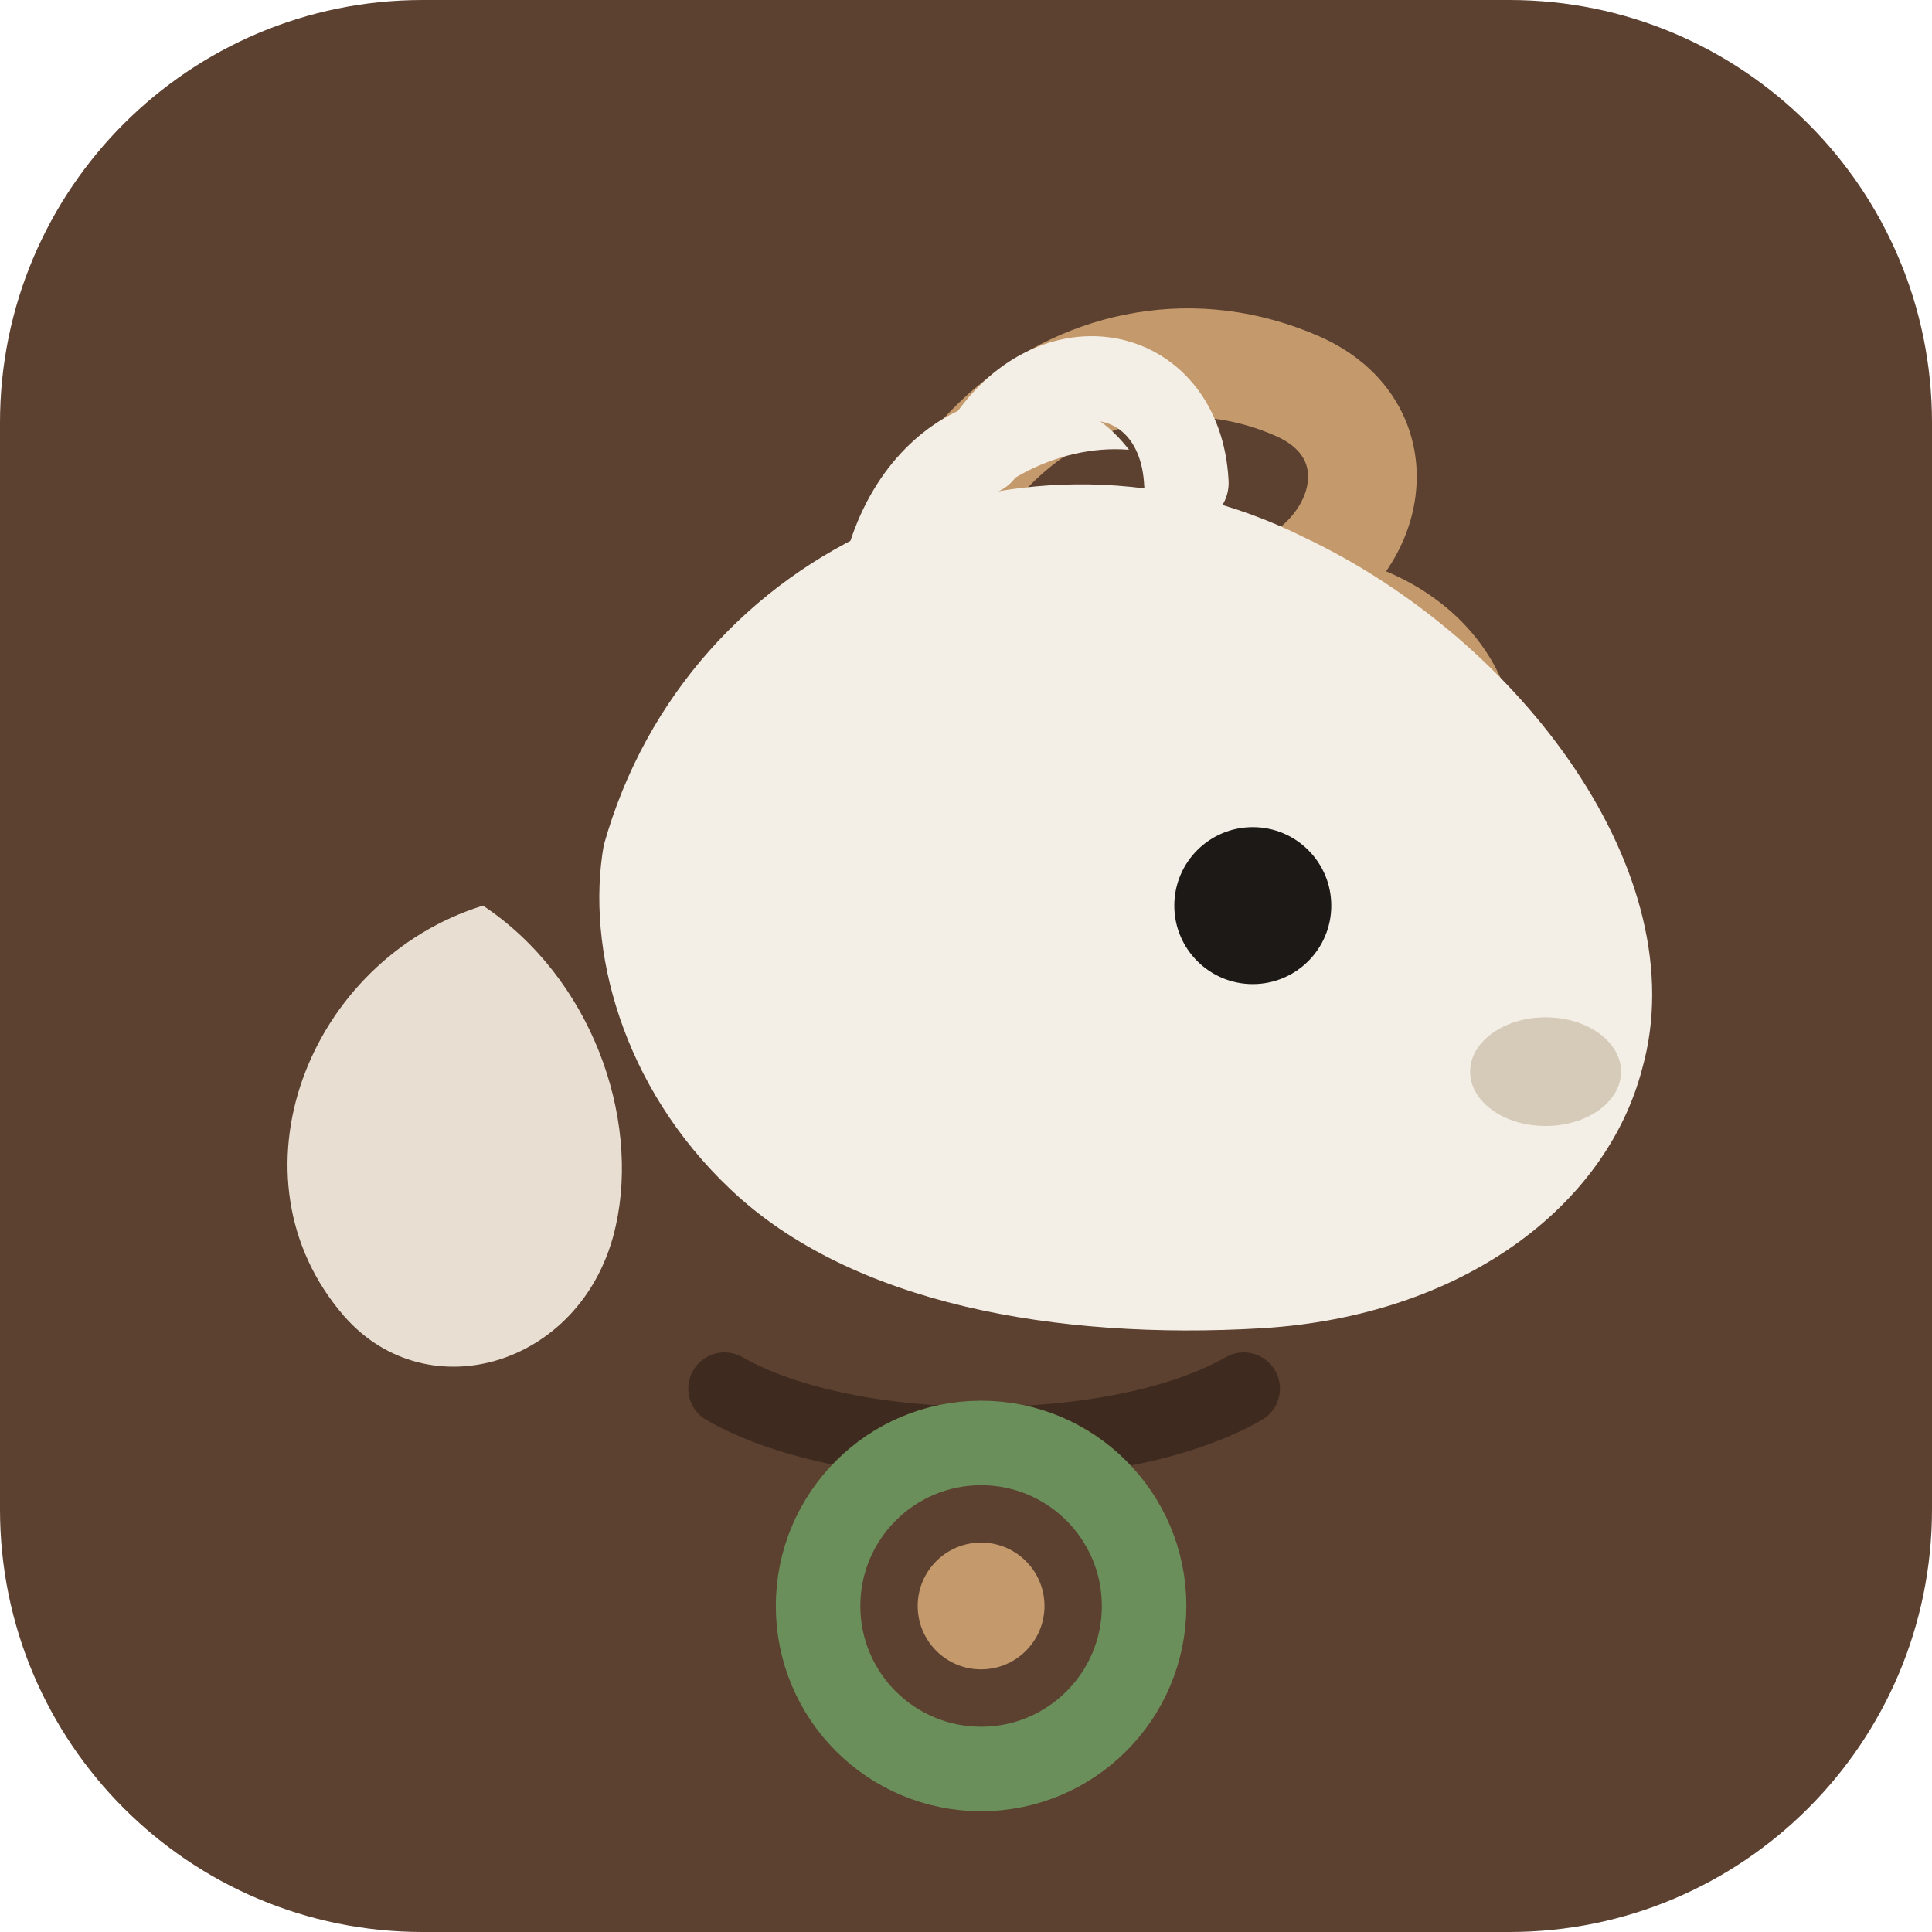
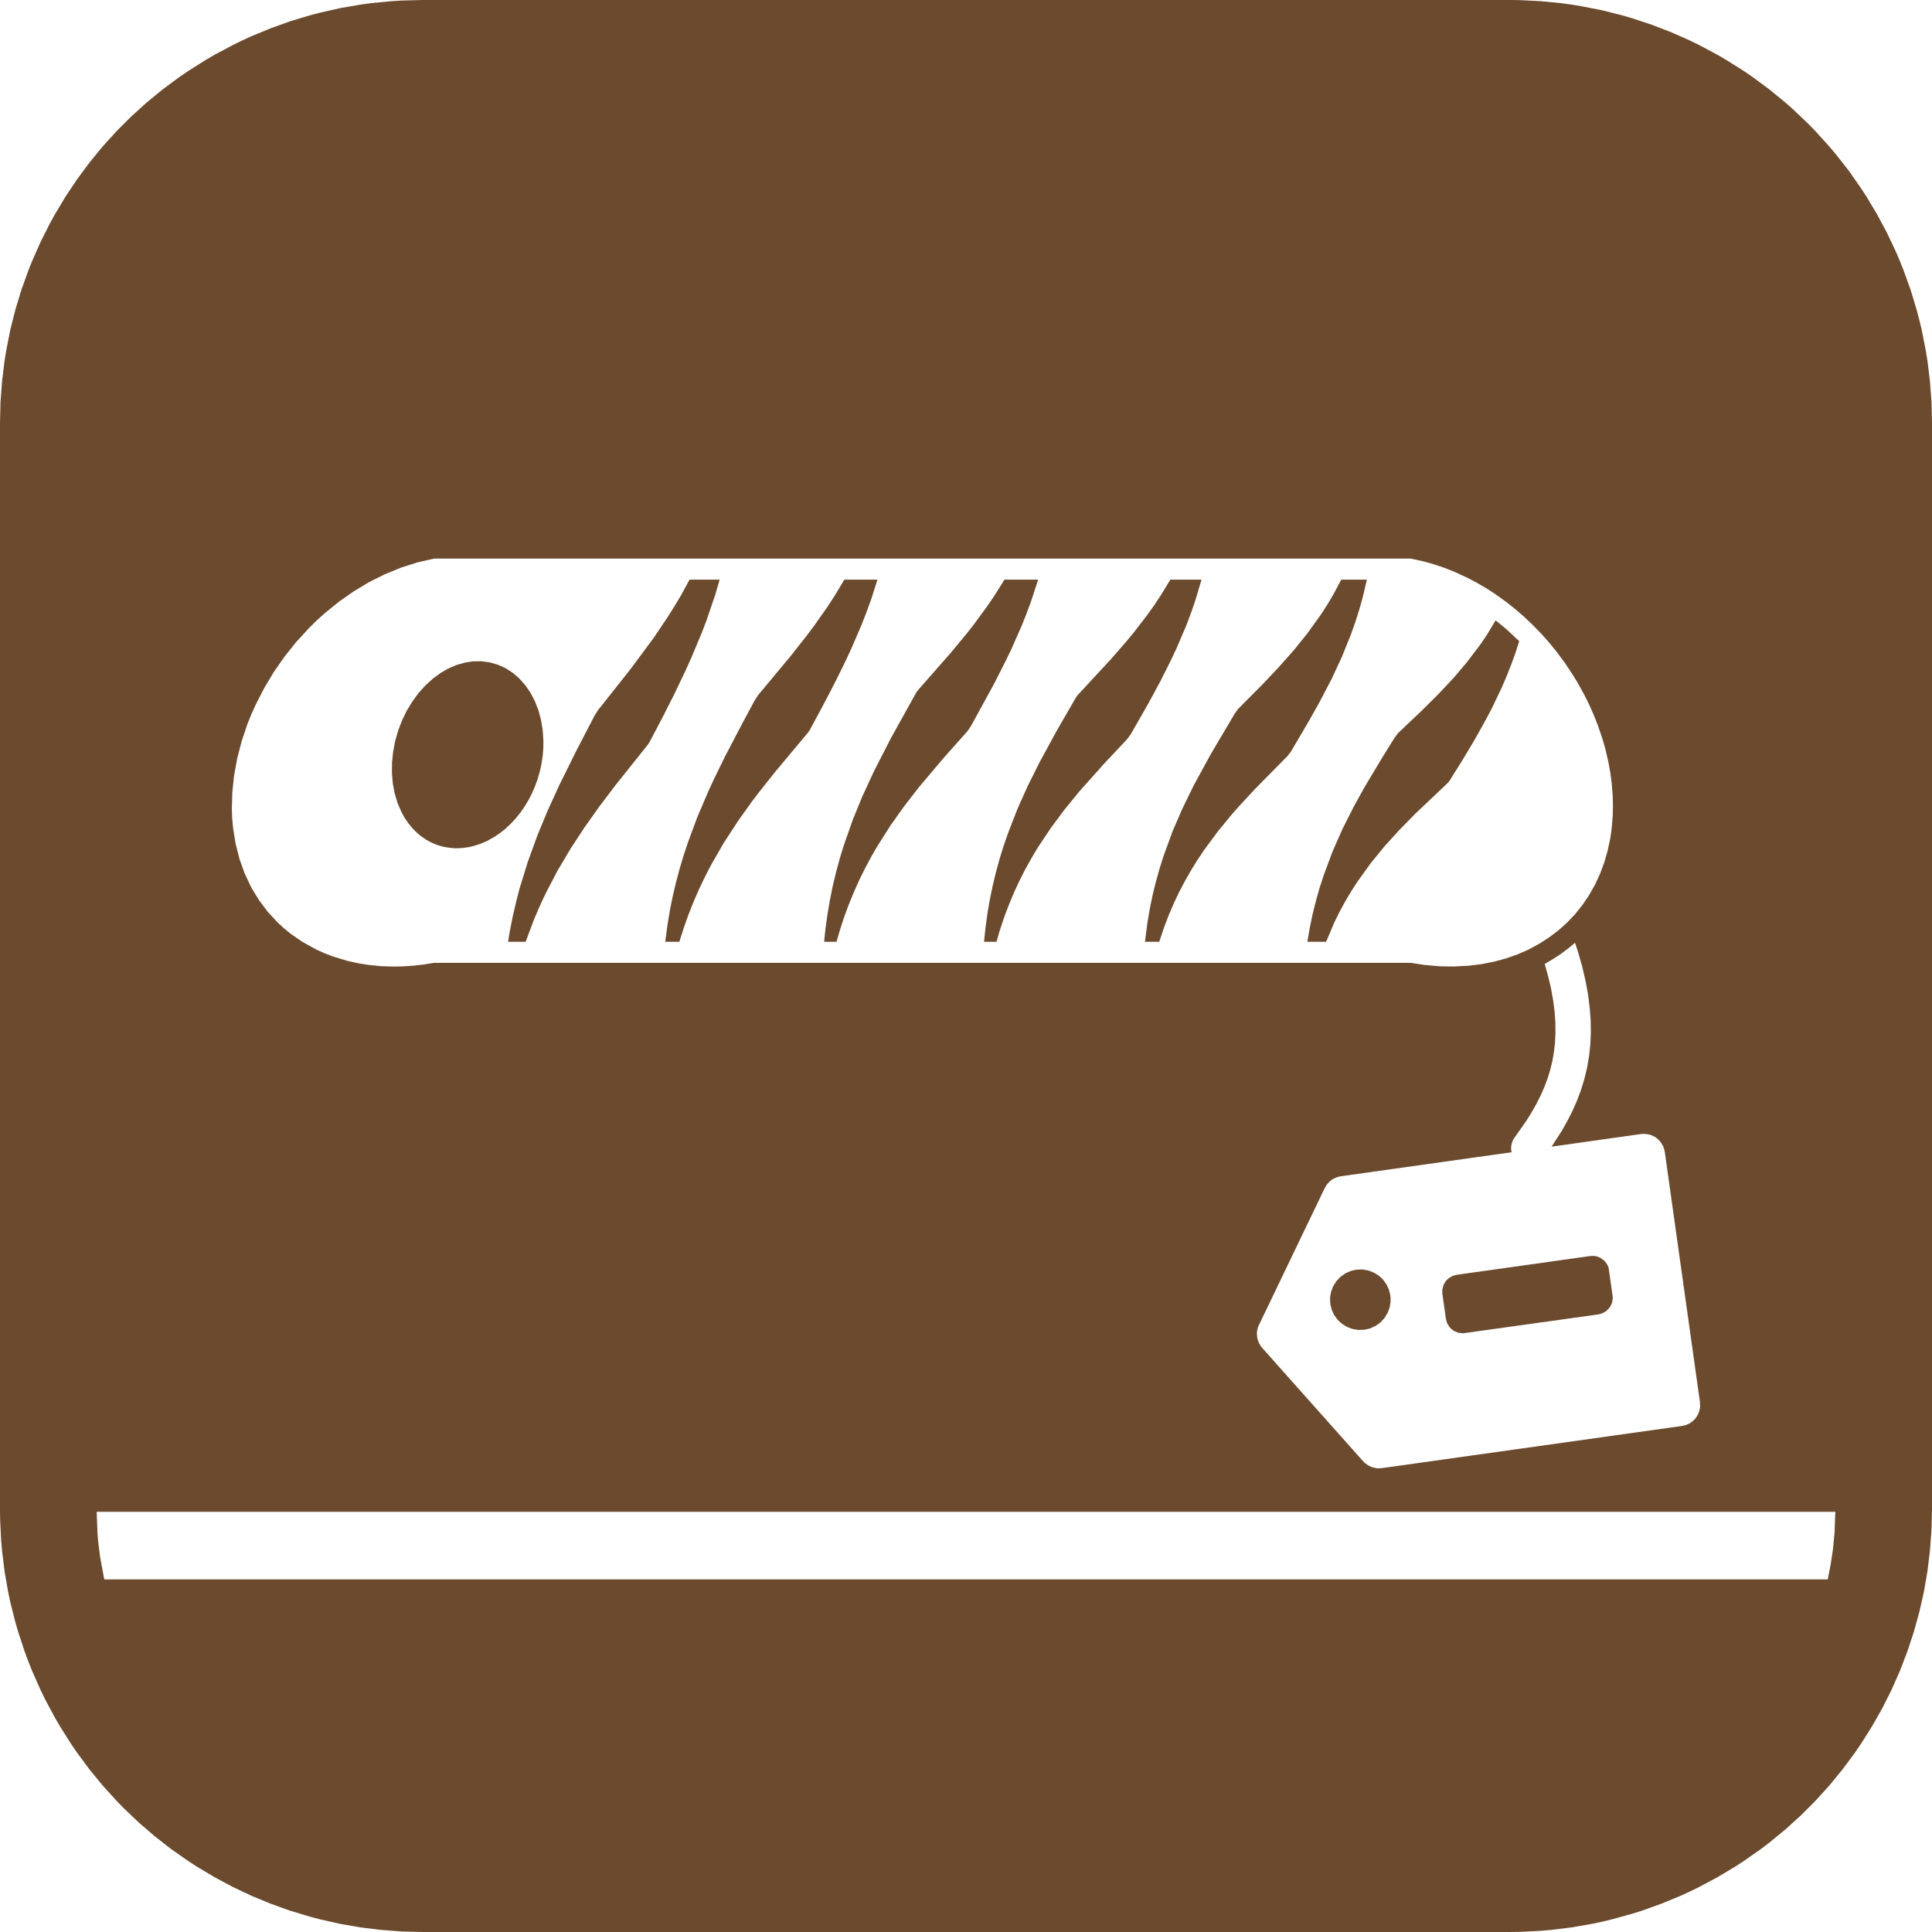
- <svg xmlns="http://www.w3.org/2000/svg" viewBox="0 0 32 32" role="img" aria-label="FiberShare">
-   <rect width="32" height="32" rx="7" fill="#5c4030" />
-   <path d="M15 12c-.6-4.1 3.1-7.1 6.5-5.6 1.8.8 1.2 3.1-.9 3.6 2.6-.2 4.4 1.6 3.3 3.8-.8 1.7-3.6 1.4-4.8-.4" fill="none" stroke="#c49a6c" stroke-width="1.8" stroke-linecap="round" stroke-linejoin="round" />
-   <path d="M8 15c-2.9.9-4.3 4.5-2.3 6.8 1.4 1.6 4 .8 4.5-1.5.4-1.8-.4-4.1-2.2-5.3z" fill="#e8dfd2" />
-   <path d="M10 14c1.4-5 7-7.4 11.6-5.1 3.6 1.7 6.5 5.6 5.6 8.8-.6 2.3-3 4.1-6.3 4.3-3.4.2-6.8-.4-8.8-2.3-1.8-1.7-2.4-4-2.1-5.7z" fill="#f4efe6" />
-   <path d="M14 9.25c.7-2.7 3.4-3.5 4.7-1.8-1.2-.1-2.5.6-3.1 1.7z" fill="#f4efe6" />
-   <path d="M16.25 7.5c1.1-1.9 3.3-1.5 3.4.5" fill="none" stroke="#f4efe6" stroke-width="1.4" stroke-linecap="round" />
-   <circle cx="20.75" cy="15" r="1.3" fill="#1c1916" />
-   <ellipse cx="25.6" cy="17.75" rx="1.25" ry=".9" fill="#d6cbb8" />
-   <path d="M12 23c2.1 1.2 6.5 1.2 8.6 0" fill="none" stroke="#3f2a1f" stroke-width="1.2" stroke-linecap="round" />
-   <circle cx="16.25" cy="26.6" r="2.7" fill="none" stroke="#6b8f5a" stroke-width="1.4" />
-   <circle cx="16.25" cy="26.6" r="1.05" fill="#c49a6c" />
+ <svg xmlns="http://www.w3.org/2000/svg" width="3in" height="3in" viewBox="0 0 300 300">
+   <path fill="#6B4A2E" fill-rule="evenodd" d="M84.38 115.09 L84.28 113.46 L84.03 111.88 L83.63 110.36 L83.08 108.94 L82.40 107.62 L81.59 106.43 L80.66 105.38 L79.63 104.48 L78.50 103.75 L77.30 103.21 L76.03 102.85 L74.72 102.68 L73.39 102.70 L72.23 102.88 L70.89 103.26 L69.57 103.83 L68.47 104.46 L67.24 105.36 L66.08 106.41 L65.00 107.60 L64.03 108.93 L63.16 110.36 L62.42 111.88 L61.82 113.47 L61.35 115.11 L61.04 116.78 L60.87 118.44 L60.86 120.09 L61.00 121.70 L61.30 123.25 L61.74 124.72 L62.33 126.08 L62.83 126.99 L63.40 127.83 L64.03 128.59 L64.71 129.29 L65.45 129.90 L66.24 130.43 L67.07 130.87 L67.93 131.22 L68.83 131.48 L69.76 131.64 L70.70 131.72 L71.65 131.69 L72.81 131.54 L73.77 131.30 L74.72 130.98 L75.66 130.57 L76.76 129.95 L77.65 129.35 L78.50 128.67 L79.31 127.91 L80.08 127.08 L80.80 126.19 L81.46 125.24 L82.07 124.23 L82.61 123.18 L83.08 122.08 L83.49 120.96 L83.82 119.80 L84.08 118.63 L84.26 117.45 L84.36 116.27 Z M92.32 111.13 L89.55 116.46 L86.86 121.89 L85.02 125.92 L83.45 129.71 L81.94 133.88 L80.69 137.93 L80.15 140.02 L79.61 142.33 L79.18 144.51 L78.89 146.24 L81.62 146.24 L82.90 142.83 L83.73 140.88 L84.61 138.97 L86.53 135.27 L88.62 131.75 L90.75 128.50 L93.07 125.23 L95.52 121.99 L100.55 115.69 L100.84 115.27 L102.92 111.31 L104.71 107.77 L106.43 104.17 L107.40 102.01 L108.95 98.31 L109.68 96.41 L111.09 92.27 L111.74 90.01 L107.07 90.01 L105.73 92.47 L104.70 94.19 L103.60 95.93 L101.51 99.04 L97.90 103.91 L92.87 110.26 Z M115.32 112.23 L112.59 117.45 L110.85 121.01 L110.01 122.83 L108.30 126.83 L106.87 130.67 L106.14 132.87 L105.54 134.88 L104.99 136.94 L104.45 139.22 L104.02 141.37 L103.65 143.58 L103.30 146.24 L105.49 146.24 L106.20 144.01 L106.92 141.98 L107.74 139.92 L108.57 138.02 L109.46 136.16 L110.43 134.28 L112.37 130.91 L114.59 127.50 L116.72 124.51 L117.92 122.94 L120.37 119.85 L125.39 113.85 L125.69 113.44 L127.76 109.61 L129.55 106.18 L131.28 102.68 L132.25 100.59 L133.80 96.98 L134.52 95.13 L135.30 92.99 L136.25 90.01 L131.11 90.01 L129.55 92.60 L128.45 94.28 L126.35 97.26 L125.17 98.83 L122.74 101.91 L117.71 107.95 L117.17 108.79 Z M138.33 114.64 L135.69 119.80 L133.91 123.65 L132.41 127.32 L130.99 131.37 L130.39 133.34 L129.84 135.37 L129.30 137.62 L128.87 139.74 L128.48 142.05 L128.17 144.29 L127.97 146.24 L129.90 146.24 L130.35 144.65 L131.04 142.51 L131.77 140.53 L132.59 138.52 L133.42 136.66 L134.31 134.86 L135.28 133.04 L136.23 131.40 L138.31 128.13 L140.44 125.14 L142.76 122.15 L146.46 117.77 L150.24 113.52 L150.78 112.72 L154.40 106.10 L156.12 102.71 L157.10 100.68 L158.65 97.16 L159.37 95.35 L160.14 93.26 L161.20 90.01 L155.97 90.01 L154.39 92.53 L153.29 94.14 L151.20 96.99 L150.02 98.49 L147.59 101.42 L142.56 107.15 L142.27 107.55 Z M164.09 113.47 L161.40 118.41 L159.56 122.10 L157.99 125.61 L156.48 129.50 L155.83 131.38 L155.23 133.32 L154.68 135.31 L154.15 137.52 L153.71 139.62 L153.34 141.78 L153.02 144.13 L152.80 146.24 L154.74 146.24 L155.20 144.62 L155.89 142.53 L156.62 140.59 L157.44 138.62 L158.27 136.82 L159.15 135.08 L160.13 133.32 L161.07 131.73 L163.16 128.59 L165.29 125.72 L167.61 122.88 L171.31 118.73 L175.09 114.70 L175.63 113.93 L178.36 109.15 L180.12 105.90 L181.94 102.28 L182.73 100.58 L184.22 97.09 L184.99 95.04 L185.62 93.20 L186.57 90.01 L181.73 90.01 L180.26 92.42 L179.24 93.96 L178.14 95.50 L176.04 98.23 L174.86 99.65 L172.43 102.44 L167.40 107.87 L167.11 108.24 Z M191.71 110.84 L188.03 117.07 L185.39 121.90 L183.61 125.54 L182.10 129.02 L180.68 132.91 L180.08 134.80 L179.48 136.94 L178.99 138.94 L178.56 141.01 L178.17 143.28 L177.79 146.24 L180.01 146.24 L180.74 144.05 L181.46 142.15 L182.28 140.24 L183.11 138.49 L184.00 136.80 L184.97 135.10 L185.92 133.57 L186.91 132.08 L189.13 129.07 L191.26 126.48 L192.46 125.12 L194.91 122.48 L199.93 117.39 L200.48 116.66 L203.20 112.04 L204.96 108.90 L206.79 105.39 L208.34 102.06 L209.75 98.57 L210.47 96.54 L211.06 94.68 L211.60 92.76 L212.25 90.01 L208.27 90.01 L207.02 92.35 L206.04 94.00 L205.11 95.43 L202.99 98.38 L200.89 100.98 L198.51 103.66 L196.04 106.27 L192.25 110.09 Z M214.70 117.53 L211.97 122.08 L210.23 125.22 L208.45 128.75 L206.95 132.14 L205.53 135.94 L204.93 137.80 L204.38 139.72 L203.84 141.87 L203.41 143.92 L203.00 146.24 L205.92 146.24 L207.13 143.37 L207.96 141.67 L208.85 140.03 L209.82 138.39 L210.77 136.92 L212.85 134.03 L214.98 131.42 L217.30 128.87 L219.75 126.37 L224.78 121.60 L225.07 121.26 L227.15 117.93 L228.94 114.94 L230.66 111.86 L231.64 110.01 L233.19 106.77 L233.91 105.09 L234.68 103.14 L235.32 101.38 L235.90 99.56 L233.96 97.74 L232.24 96.33 L230.89 98.57 L229.96 99.95 L227.83 102.77 L225.74 105.24 L223.35 107.78 L220.89 110.23 L217.10 113.83 L216.56 114.54 Z M299.03 54.41 L298.41 51.25 L298.03 49.68 L297.62 48.12 L296.69 45.04 L295.60 42.01 L295.00 40.51 L294.37 39.03 L292.99 36.12 L291.47 33.28 L289.82 30.52 L288.94 29.17 L287.09 26.53 L285.10 23.99 L284.07 22.76 L281.90 20.37 L280.78 19.22 L278.45 17.00 L277.24 15.93 L274.75 13.89 L272.16 11.97 L270.83 11.06 L268.11 9.34 L266.72 8.53 L263.88 7.01 L262.43 6.30 L259.49 5.00 L256.48 3.84 L253.42 2.83 L251.88 2.38 L248.75 1.59 L245.59 0.97 L244.00 0.71 L242.41 0.49 L239.20 0.18 L235.99 0.02 L234.38 0.00 L65.62 0.00 L62.40 0.08 L60.80 0.18 L57.59 0.49 L56.00 0.71 L52.82 1.26 L49.68 1.97 L48.12 2.38 L45.04 3.31 L42.01 4.40 L39.03 5.63 L37.57 6.30 L36.12 7.01 L33.28 8.53 L31.89 9.34 L29.17 11.06 L27.84 11.97 L25.25 13.89 L22.76 15.93 L20.37 18.10 L18.10 20.37 L15.93 22.76 L13.89 25.25 L11.97 27.84 L10.18 30.52 L8.53 33.28 L7.75 34.69 L6.30 37.57 L5.00 40.51 L4.40 42.01 L3.31 45.04 L2.38 48.12 L1.59 51.25 L0.97 54.41 L0.71 56.00 L0.32 59.19 L0.08 62.40 L0.00 65.62 L0.00 234.38 L0.02 235.99 L0.18 239.20 L0.32 240.81 L0.71 244.00 L1.26 247.18 L1.59 248.75 L2.38 251.88 L2.83 253.42 L3.84 256.48 L4.40 257.99 L5.00 259.49 L6.30 262.43 L7.01 263.88 L8.53 266.72 L9.34 268.11 L11.06 270.83 L11.97 272.16 L13.89 274.75 L15.93 277.24 L18.10 279.63 L19.22 280.78 L21.55 283.00 L23.99 285.10 L26.53 287.09 L29.17 288.94 L30.52 289.82 L33.28 291.47 L36.12 292.99 L39.03 294.37 L42.01 295.60 L45.04 296.69 L48.12 297.62 L49.68 298.03 L52.82 298.74 L56.00 299.29 L59.19 299.68 L62.40 299.92 L65.62 300.00 L234.38 300.00 L235.99 299.98 L239.20 299.82 L240.81 299.68 L244.00 299.29 L247.18 298.74 L248.75 298.41 L250.32 298.03 L253.42 297.17 L254.96 296.69 L257.99 295.60 L260.97 294.37 L262.43 293.70 L263.88 292.99 L266.72 291.47 L269.48 289.82 L270.83 288.94 L273.47 287.09 L274.75 286.11 L277.24 284.07 L279.63 281.90 L281.90 279.63 L284.07 277.24 L286.11 274.75 L288.03 272.16 L288.94 270.83 L290.66 268.11 L292.25 265.31 L293.70 262.43 L295.00 259.49 L296.16 256.48 L297.17 253.42 L298.03 250.32 L298.74 247.18 L299.29 244.00 L299.68 240.81 L299.92 237.60 L300.00 234.38 L300.00 65.62 L299.92 62.40 L299.68 59.19 L299.29 56.00 Z M67.38 86.74 L219.08 86.74 L221.13 87.19 L222.66 87.63 L224.23 88.15 L225.74 88.75 L227.69 89.64 L229.16 90.40 L230.65 91.26 L232.07 92.17 L233.87 93.46 L235.21 94.52 L236.55 95.67 L237.81 96.85 L239.38 98.46 L240.53 99.76 L241.66 101.14 L243.01 102.96 L244.00 104.44 L244.91 105.91 L246.00 107.87 L246.76 109.40 L247.47 111.00 L248.09 112.57 L248.80 114.63 L249.27 116.26 L249.75 118.34 L250.04 119.93 L250.26 121.56 L250.42 123.60 L250.46 125.20 L250.42 126.73 L250.26 128.69 L250.04 130.20 L249.64 132.07 L249.11 133.91 L248.45 135.69 L247.67 137.38 L246.76 138.99 L245.73 140.51 L244.59 141.94 L243.34 143.26 L241.99 144.47 L240.53 145.57 L238.99 146.56 L237.36 147.44 L235.65 148.19 L233.87 148.82 L232.03 149.32 L230.13 149.70 L228.15 149.95 L225.71 150.08 L223.64 150.05 L221.13 149.83 L219.06 149.51 L67.39 149.51 L65.80 149.77 L64.27 149.94 L62.74 150.05 L61.22 150.09 L59.22 150.03 L57.30 149.84 L55.81 149.61 L53.97 149.21 L51.66 148.51 L50.34 148.00 L49.11 147.44 L47.05 146.31 L45.16 145.02 L44.10 144.15 L43.13 143.26 L41.58 141.59 L40.21 139.77 L39.01 137.79 L38.00 135.65 L37.20 133.42 L36.60 131.08 L36.20 128.65 L36.06 127.15 L36.00 125.67 L36.07 123.09 L36.34 120.46 L36.82 117.82 L37.52 115.12 L38.40 112.48 L39.03 110.91 L39.71 109.41 L41.01 106.87 L42.51 104.36 L44.16 101.99 L45.96 99.73 L47.91 97.60 L49.14 96.38 L50.38 95.26 L52.59 93.46 L54.90 91.84 L57.29 90.40 L59.76 89.17 L62.27 88.14 L64.82 87.33 Z M240.38 151.54 L239.86 149.68 L241.02 149.00 L242.33 148.15 L243.55 147.24 L244.57 146.39 L245.08 147.96 L245.69 150.11 L246.20 152.30 L246.59 154.42 L246.85 156.47 L247.00 158.46 L247.03 160.39 L246.94 162.26 L246.74 164.08 L246.43 165.85 L246.01 167.57 L245.50 169.25 L244.83 171.02 L244.13 172.59 L243.35 174.12 L242.50 175.62 L240.93 178.05 L254.82 176.09 L255.46 176.07 L256.09 176.17 L256.40 176.26 L256.98 176.54 L257.24 176.72 L257.49 176.93 L257.91 177.40 L258.24 177.96 L258.36 178.25 L258.51 178.88 L263.97 217.73 L264.00 218.37 L263.96 218.69 L263.80 219.31 L263.68 219.60 L263.34 220.15 L263.14 220.40 L262.66 220.82 L262.39 221.00 L261.81 221.27 L261.19 221.42 L214.57 227.97 L213.93 228.00 L213.61 227.96 L212.99 227.80 L212.41 227.52 L211.90 227.14 L211.67 226.91 L195.99 209.30 L195.79 209.05 L195.47 208.50 L195.26 207.90 L195.20 207.58 L195.17 206.94 L195.20 206.63 L195.36 206.01 L205.71 184.47 L206.04 183.92 L206.48 183.45 L206.73 183.24 L206.99 183.07 L207.58 182.80 L208.20 182.65 L234.72 178.92 L234.64 178.44 L234.65 178.03 L234.75 177.51 L234.89 177.13 L235.09 176.77 L237.01 174.04 L237.81 172.76 L238.54 171.47 L239.20 170.17 L239.78 168.86 L240.28 167.54 L240.70 166.19 L241.04 164.80 L241.29 163.38 L241.46 161.90 L241.53 160.37 L241.52 158.76 L241.40 157.09 L241.17 155.33 L240.84 153.48 Z M15.14 238.10 L15.01 234.75 L284.99 234.75 L284.86 238.10 L284.62 240.57 L284.25 243.03 L283.81 245.25 L16.19 245.25 L15.55 241.80 L15.24 239.34 Z M249.05 195.70 L248.42 195.27 L247.93 195.09 L247.56 195.02 L247.04 195.02 L226.20 197.95 L225.58 198.11 L224.92 198.50 L224.47 198.96 L224.15 199.52 L223.96 200.26 L223.97 200.90 L224.52 204.78 L224.68 205.40 L225.07 206.06 L225.34 206.34 L225.74 206.65 L226.45 206.95 L227.21 207.03 L248.19 204.10 L248.81 203.93 L249.47 203.54 L249.99 202.98 L250.32 202.29 L250.44 201.53 L249.79 196.88 L249.65 196.52 L249.39 196.08 Z M215.93 202.13 L215.90 201.20 L215.69 200.30 L215.31 199.46 L214.77 198.71 L214.10 198.08 L213.31 197.60 L212.45 197.27 L211.54 197.12 L210.62 197.15 L209.72 197.36 L208.88 197.74 L208.13 198.28 L207.50 198.95 L207.01 199.74 L206.68 200.60 L206.53 201.51 L206.56 202.43 L206.77 203.33 L207.15 204.17 L207.69 204.92 L208.37 205.55 L209.15 206.04 L210.01 206.36 L210.92 206.51 L211.85 206.48 L212.75 206.28 L213.59 205.89 L214.34 205.36 L214.97 204.68 L215.45 203.90 L215.78 203.04 Z" />
</svg>
